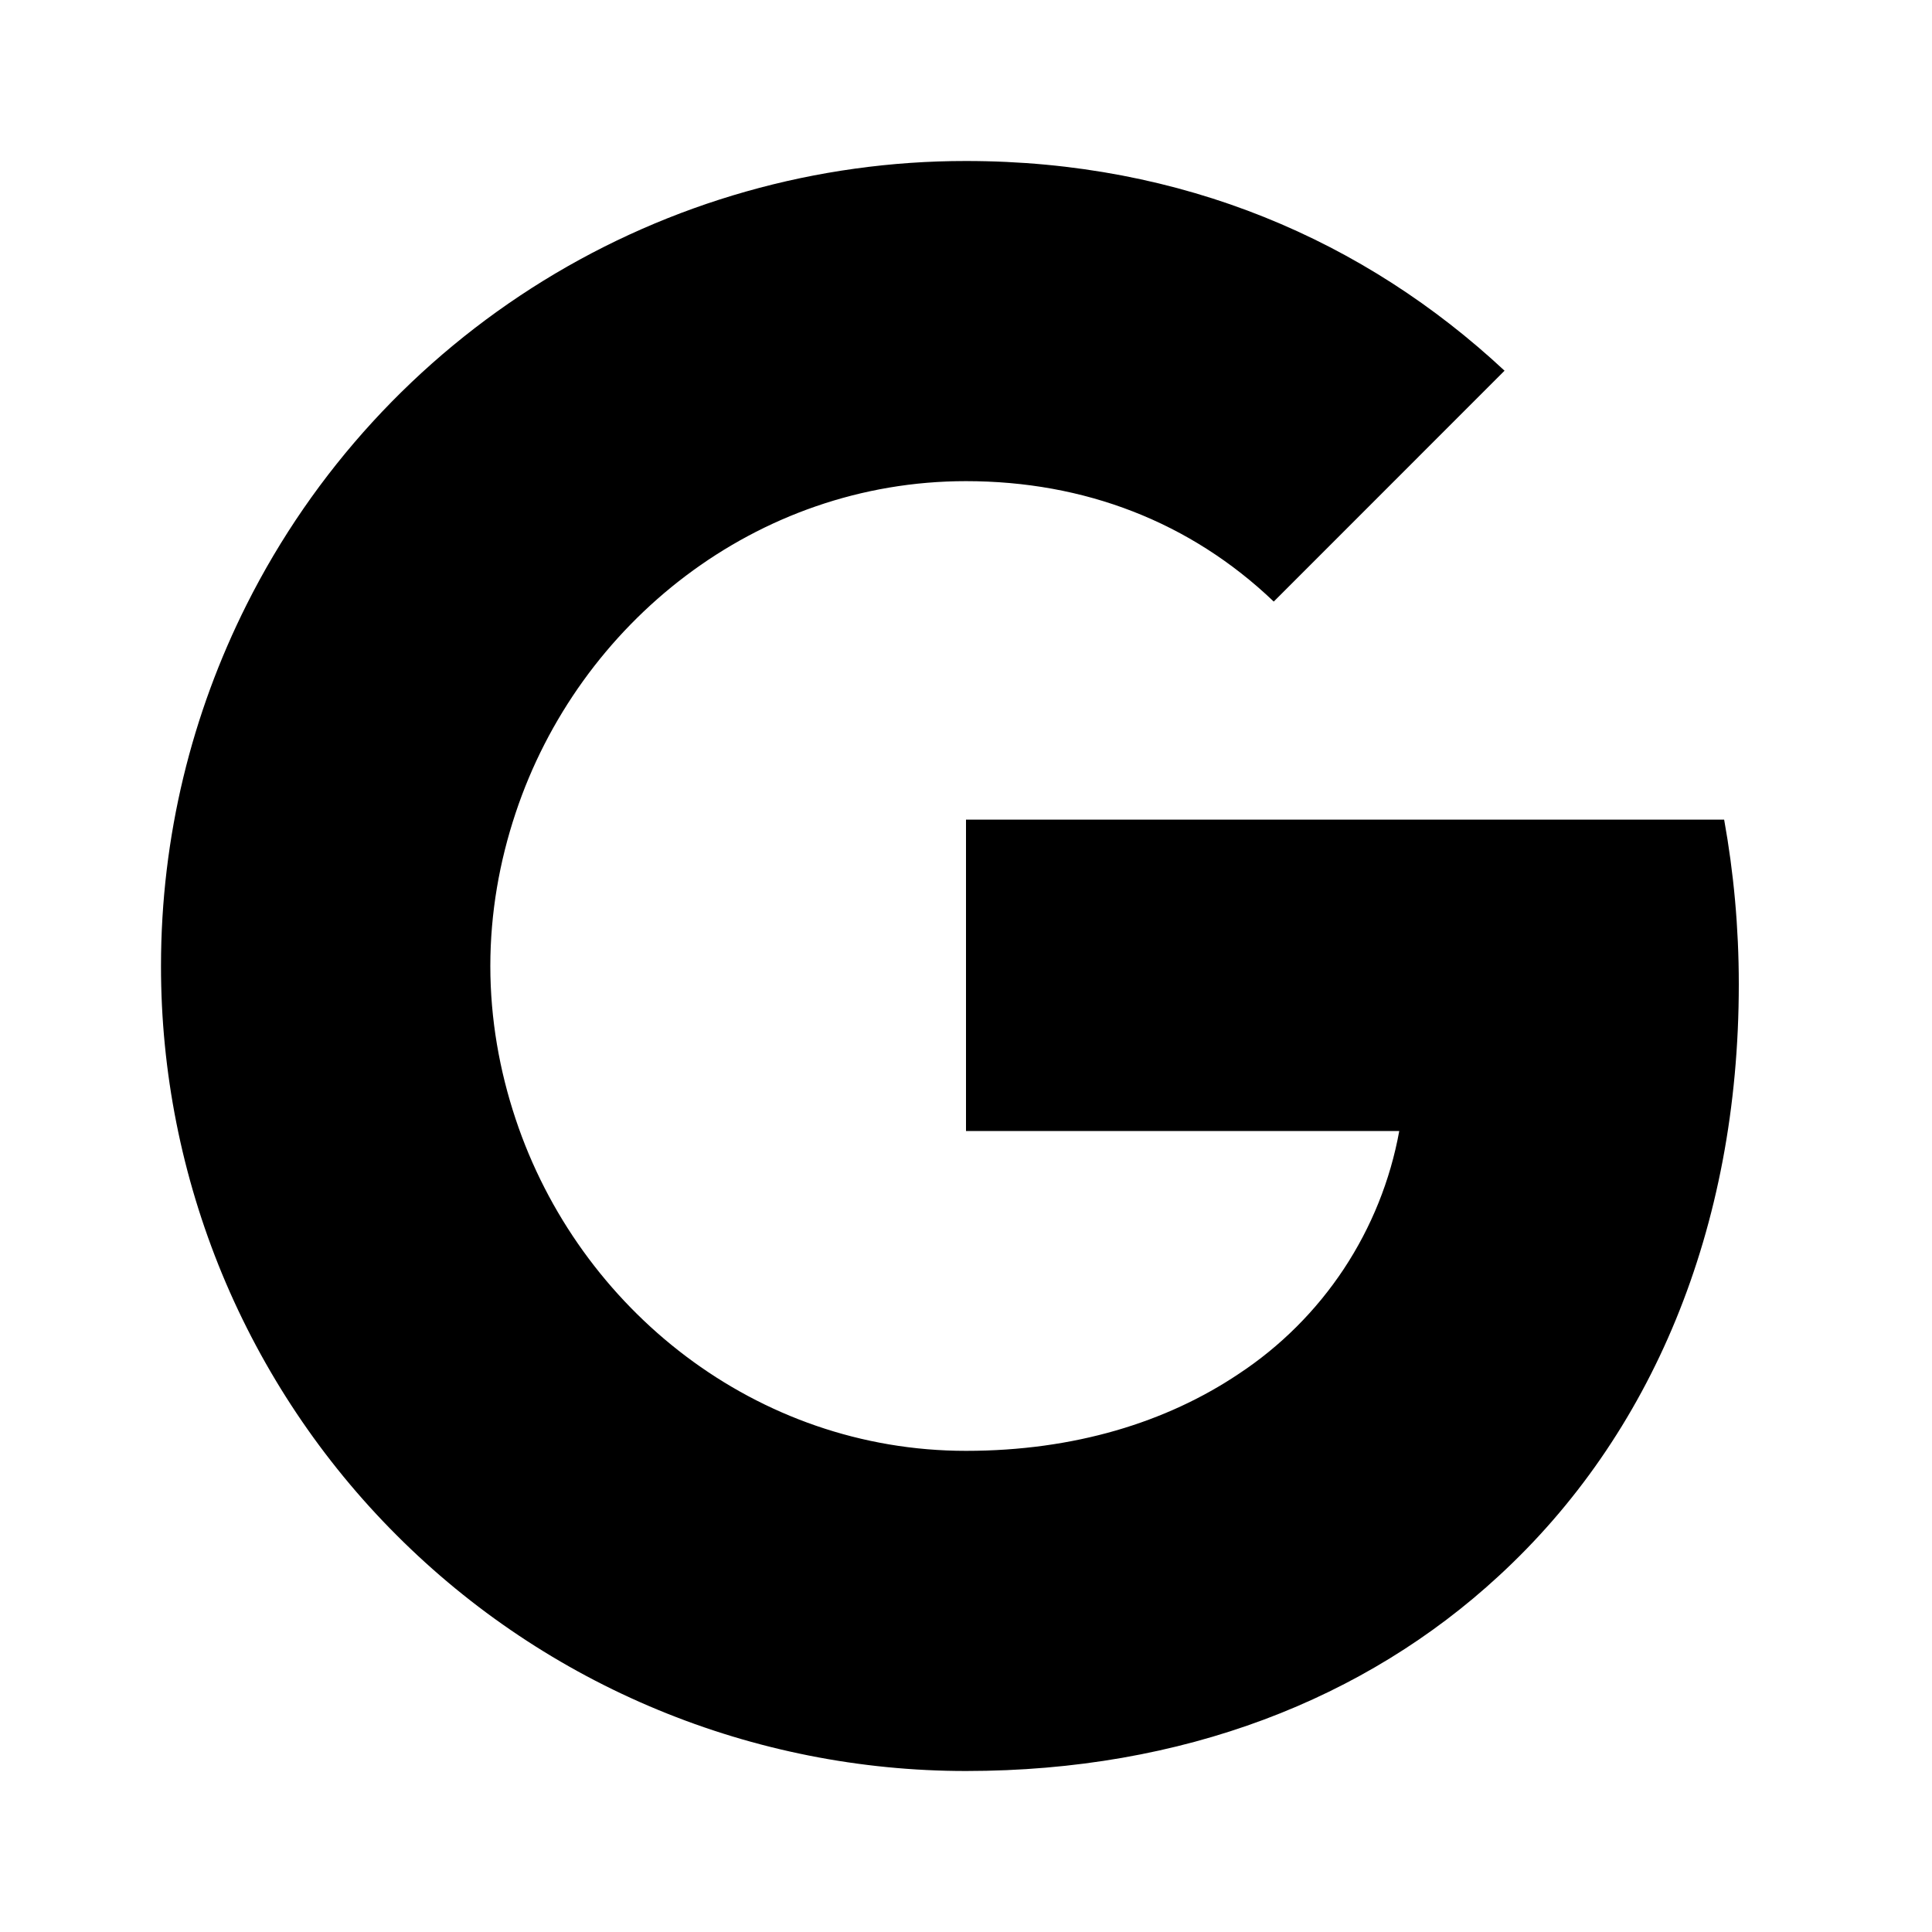
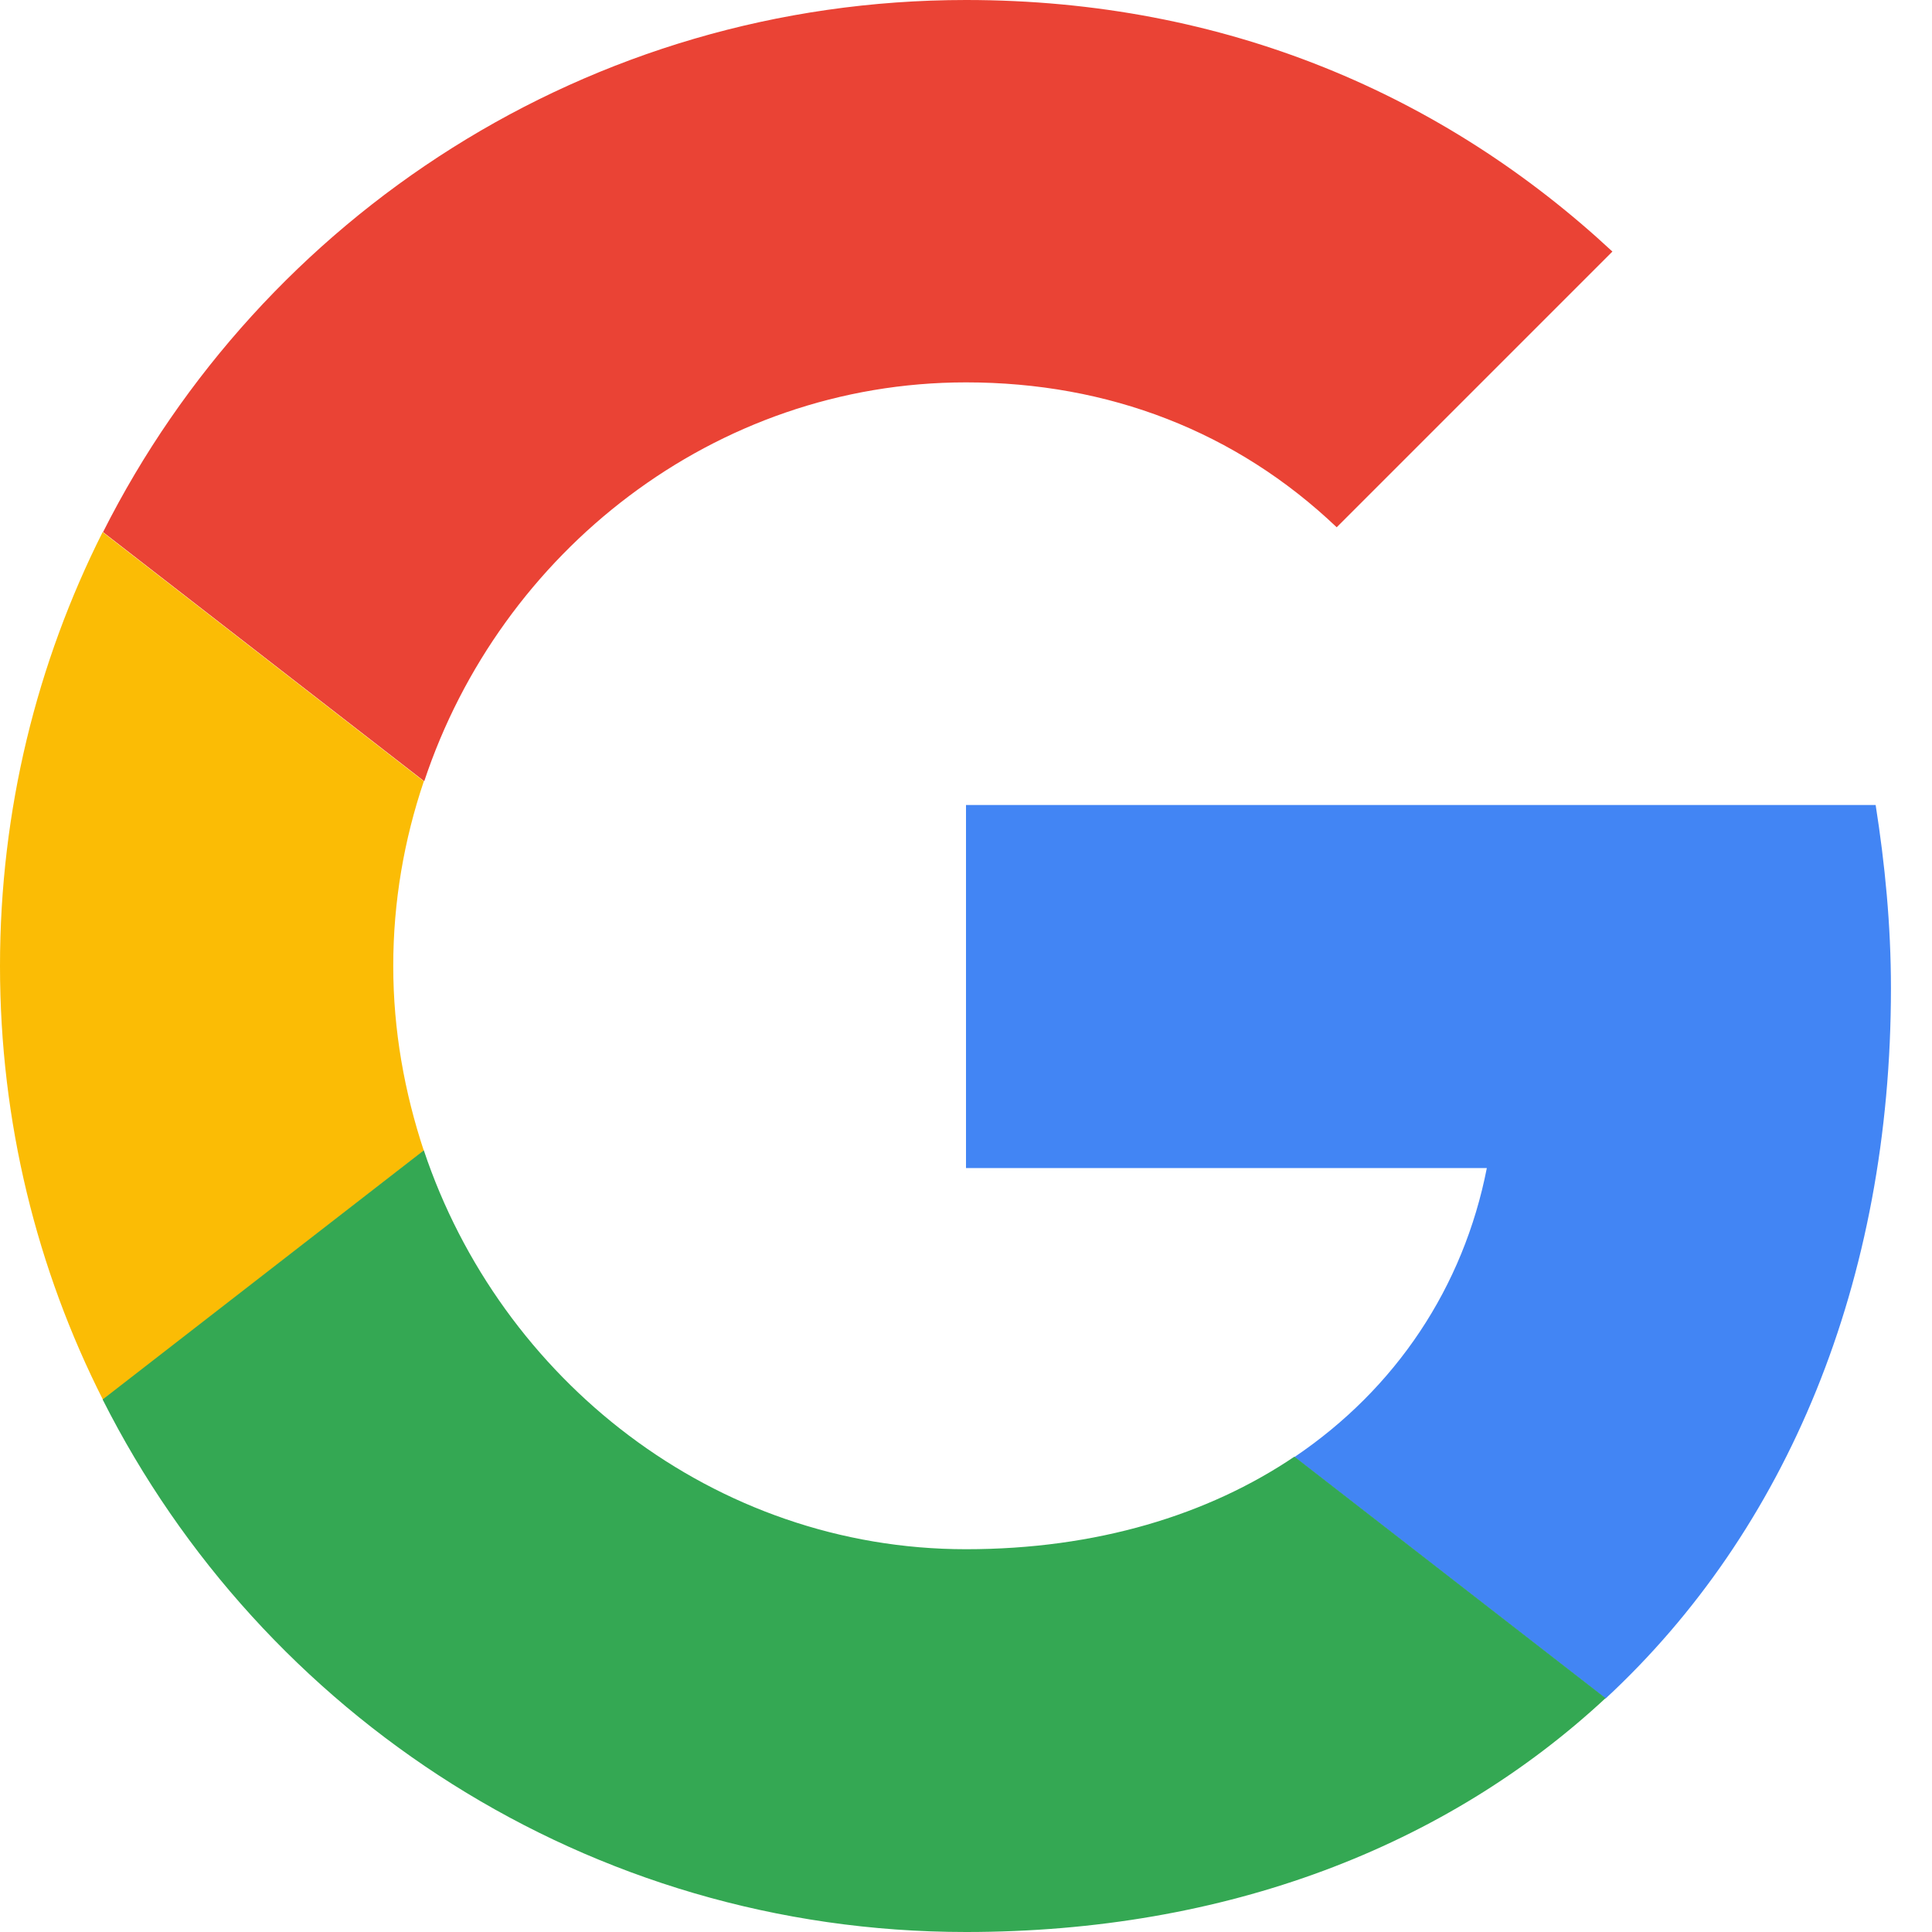
- <svg xmlns="http://www.w3.org/2000/svg" width="24" height="24" viewBox="0 0 24 24" fill="none">
-   <g id="ri:google-fill">
-     <path id="Vector" d="M3.064 7.51C3.896 5.853 5.172 4.461 6.75 3.487C8.328 2.514 10.146 1.999 12 2C14.695 2 16.959 2.991 18.69 4.605L15.823 7.473C14.786 6.482 13.468 5.977 12 5.977C9.395 5.977 7.19 7.737 6.405 10.1C6.205 10.7 6.091 11.34 6.091 12C6.091 12.66 6.205 13.3 6.405 13.9C7.191 16.264 9.395 18.023 12 18.023C13.345 18.023 14.49 17.668 15.386 17.068C15.905 16.726 16.35 16.282 16.693 15.764C17.036 15.245 17.271 14.662 17.382 14.05H12V10.182H21.418C21.536 10.836 21.6 11.518 21.6 12.227C21.6 15.273 20.51 17.837 18.618 19.577C16.964 21.105 14.7 22 12 22C10.687 22 9.386 21.742 8.173 21.24C6.959 20.738 5.856 20.001 4.928 19.072C3.999 18.144 3.263 17.041 2.76 15.828C2.258 14.614 1.999 13.313 2 12C2 10.386 2.386 8.86 3.064 7.51Z" fill="black" />
-   </g>
+ <svg xmlns="http://www.w3.org/2000/svg" version="1.1" viewBox="0 0 48 48" style="display: block;" id="google">
+   <path fill="#EA4335" d="M24 9.5c3.54 0 6.71 1.22 9.21 3.6l6.85-6.85C35.9 2.38 30.47 0 24 0 14.62 0 6.51 5.38 2.56 13.22l7.98 6.19C12.43 13.72 17.74 9.5 24 9.5z" />
+   <path fill="#4285F4" d="M46.98 24.55c0-1.57-.15-3.09-.38-4.55H24v9.02h12.94c-.58 2.96-2.26 5.48-4.78 7.18l7.73 6c4.51-4.18 7.09-10.36 7.09-17.65z" />
+   <path fill="#FBBC05" d="M10.53 28.59c-.48-1.45-.76-2.99-.76-4.59s.27-3.14.76-4.59l-7.98-6.19C.92 16.46 0 20.12 0 24c0 3.88.92 7.54 2.56 10.78l7.97-6.19z" />
+   <path fill="#34A853" d="M24 48c6.48 0 11.93-2.13 15.89-5.81l-7.73-6c-2.15 1.45-4.92 2.3-8.16 2.3-6.26 0-11.57-4.22-13.47-9.91l-7.98 6.19C6.51 42.62 14.62 48 24 48z" />
+   <path fill="none" d="M0 0h48v48H0z" />
</svg>
